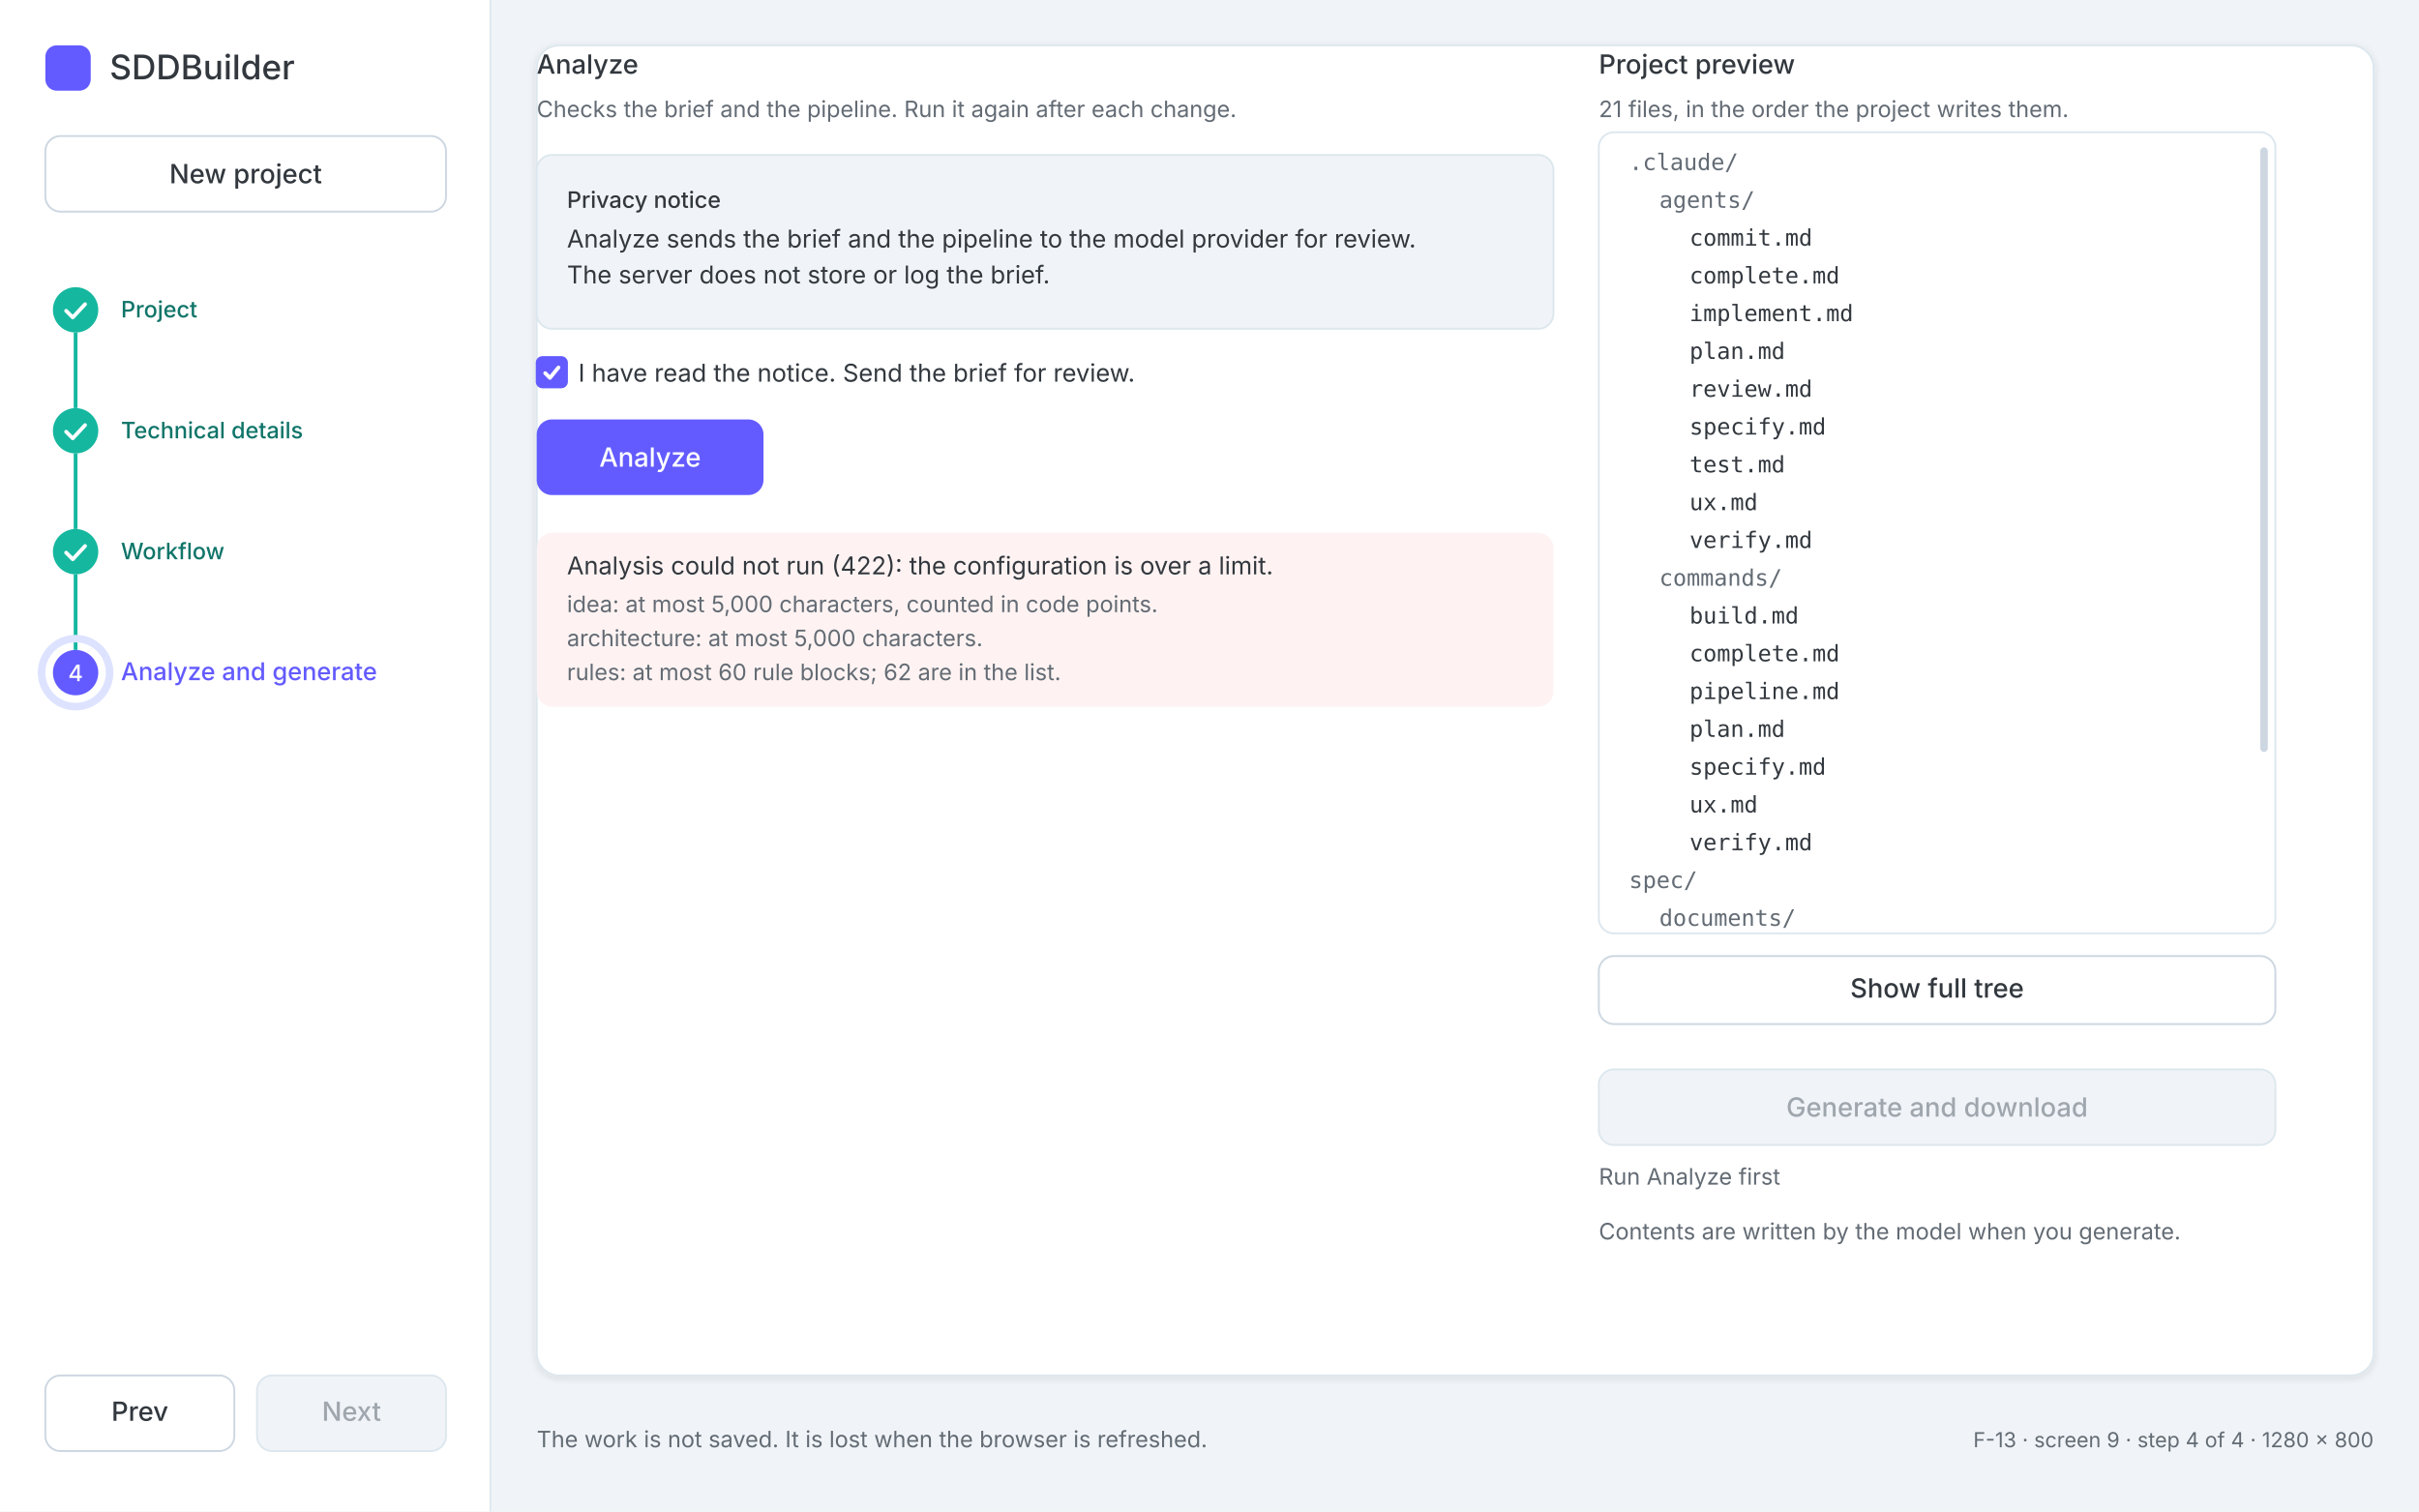
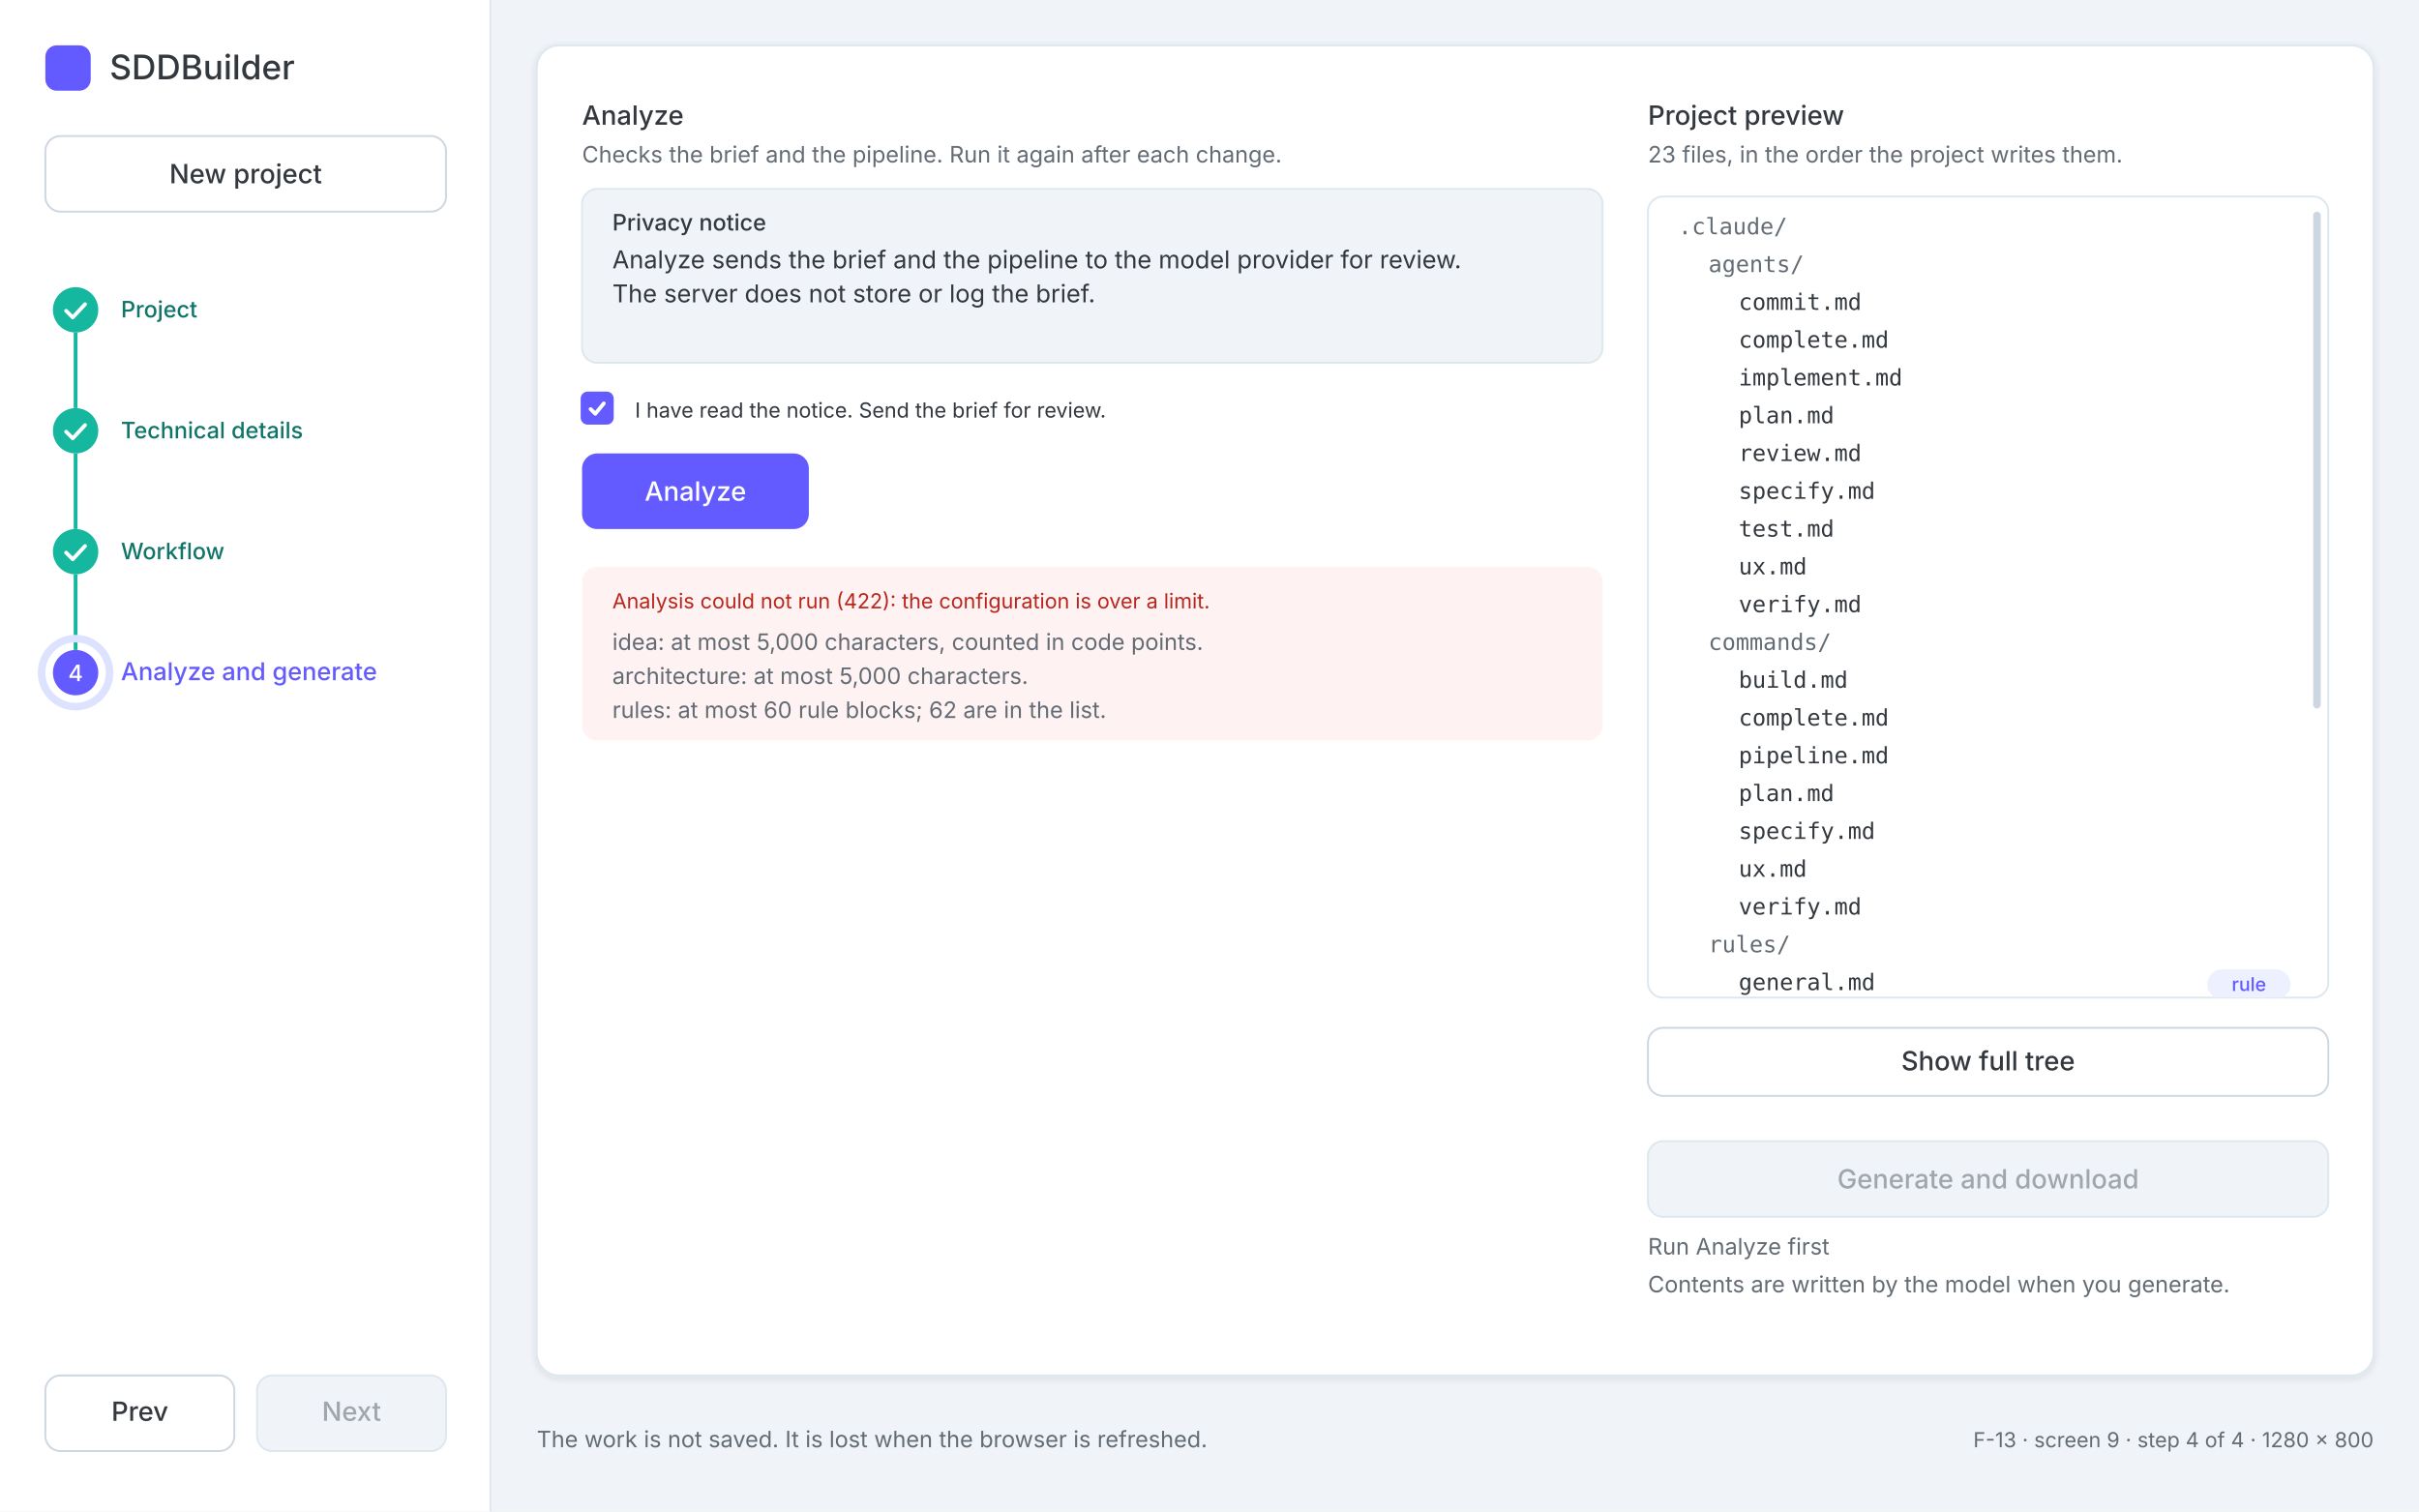
<svg xmlns="http://www.w3.org/2000/svg" width="1280" height="800" viewBox="0 0 1280 800">
  <defs>
    <filter id="sh" x="-5%" y="-5%" width="110%" height="115%">
      <feDropShadow dx="0" dy="1" stdDeviation="2" flood-color="#32383E" flood-opacity="0.12" />
    </filter>
  </defs>
  <style>
text{font-family:Inter,system-ui,-apple-system,"Segoe UI",sans-serif;font-size:13px;fill:#32383E}
.brand{font-size:18px;font-weight:500}
.btnText{font-size:14px;font-weight:500;fill:#FFFFFF}
.btnDark{font-size:14px;font-weight:500;fill:#32383E}
.navOff{font-size:14px;font-weight:500;fill:#9FA6AD}
.h1{font-size:16px;font-weight:500}
.h2{font-size:14px;font-weight:500}
.b12{font-size:12px;font-weight:500}
.muted{font-size:12px;fill:#636B74}
.caption{font-size:11px;fill:#636B74}
.label-cur{font-size:13px;font-weight:500;fill:#635BFF}
.label-done{font-size:12px;font-weight:500;fill:#107569}
.label-todo{font-size:12px;font-weight:500;fill:#636B74}
.num{font-size:12px;font-weight:500;fill:#FFFFFF}
.num-todo{font-size:12px;font-weight:500;fill:#636B74}
.disText{font-size:14px;font-weight:500;fill:#9FA6AD}
.pill{font-size:12px;font-weight:500}
.tree{font-family:"ui-monospace",Menlo,Consolas,monospace;font-size:12px;fill:#32383E}
.dir{fill:#636B74}
+ .errT{font-size:11px;fill:#BB241A}
.tagT{font-size:10px;font-weight:500;fill:#635BFF}
.card{fill:#FFFFFF;stroke:#DDE7EE}
.btnP{fill:#635BFF}
.btn{fill:#FFFFFF;stroke:#CDD7E1}
.btnOff{fill:#F0F4F8;stroke:#DDE7EE}
.ring{fill:none;stroke:#DDE3FF;stroke-width:4}
.node-todo{fill:#FFFFFF;stroke:#CDD7E1;stroke-width:1.5}
.node-cur{fill:#635BFF}
.node-done{fill:#15B79F}
.check{fill:none;stroke:#FFFFFF;stroke-width:2;stroke-linecap:round;stroke-linejoin:round}
.line-todo{stroke:#CDD7E1;stroke-width:2}
.line-done{stroke:#15B79F;stroke-width:2}
.row{fill:#FFFFFF;stroke:#DDE7EE}
.panel{fill:#FFFFFF;stroke:#DDE7EE}
.thumb{fill:#CDD7E1}
</style>
  <rect width="1280" height="800" fill="#F0F4F8" />
  <rect x="0" y="0" width="260" height="800" fill="#FFFFFF" />
  <rect x="259" y="0" width="1" height="800" fill="#DDE7EE" />
  <rect x="24" y="24" width="24" height="24" rx="6" fill="#635BFF" />
  <text x="58" y="42" class="brand">SDDBuilder</text>
  <rect x="24" y="72" width="212" height="40" rx="8" class="btn" />
  <text x="130" y="97" class="btnDark" text-anchor="middle">New project</text>
  <line x1="40" y1="176" x2="40" y2="216" class="line-done" />
  <line x1="40" y1="240" x2="40" y2="280" class="line-done" />
  <line x1="40" y1="304" x2="40" y2="344" class="line-done" />
  <circle class="node-done" cx="40" cy="164" r="12" />
  <path class="check" d="M35 164.5 L38.5 168 L45 161" />
  <text class="label-done" x="64" y="168">Project</text>
  <circle class="node-done" cx="40" cy="228" r="12" />
  <path class="check" d="M35 228.5 L38.5 232 L45 225" />
  <text class="label-done" x="64" y="232">Technical details</text>
  <circle class="node-done" cx="40" cy="292" r="12" />
  <path class="check" d="M35 292.5 L38.5 296 L45 289" />
  <text class="label-done" x="64" y="296">Workflow</text>
  <circle class="ring" cx="40" cy="356" r="18" />
  <circle class="node-cur" cx="40" cy="356" r="12" />
  <text class="num" x="40" y="360.5" text-anchor="middle">4</text>
  <text class="label-cur" x="64" y="360">Analyze and generate</text>
  <g>
    <rect class="btn" x="24" y="728" width="100" height="40" rx="8" />
    <text class="btnDark" x="74" y="752" text-anchor="middle">Prev</text>
  </g>
  <g>
    <rect class="btnOff" x="136" y="728" width="100" height="40" rx="8" />
    <text class="navOff" x="186" y="752" text-anchor="middle">Next</text>
  </g>
  <rect x="284" y="24" width="972" height="704" rx="12" class="card" filter="url(#sh)" />
-   <text x="284" y="39" class="h2">Analyze</text>
-   <text x="284" y="62" class="muted">Checks the brief and the pipeline. Run it again after each change.</text>
-   <rect x="284" y="82" width="538" height="92" rx="8" fill="#F0F4F8" stroke="#DDE7EE" stroke-width="1" />
-   <text x="300" y="110" class="b12">Privacy notice</text>
-   <text x="300" y="131">Analyze sends the brief and the pipeline to the model provider for review.</text>
-   <text x="300" y="150">The server does not store or log the brief.</text>
-   <rect x="284" y="189" width="16" height="16" rx="3" fill="#635BFF" stroke="#635BFF" stroke-width="1" />
-   <path class="check" d="M288.5 197.5 L291 200 L295.5 194.5" />
-   <text x="306" y="202">I have read the notice. Send the brief for review.</text>
-   <rect x="284" y="222" width="120" height="40" rx="8" class="btnP" />
-   <text x="344" y="247" class="btnText" text-anchor="middle">Analyze</text>
-   <rect x="284" y="282" width="538" height="92" rx="8" fill="#FEF3F2" />
-   <text x="300" y="304" class="errT">Analysis could not run (422): the configuration is over a limit.</text>
-   <text x="300" y="324" class="muted">idea: at most 5,000 characters, counted in code points.</text>
-   <text x="300" y="342" class="muted">architecture: at most 5,000 characters.</text>
-   <text x="300" y="360" class="muted">rules: at most 60 rule blocks; 62 are in the list.</text>
-   <text x="846" y="39" class="h2">Project preview</text>
-   <text x="846" y="62" class="muted">21 files, in the order the project writes them.</text>
+   <text x="308" y="66" class="h2">Analyze</text>
+   <text x="308" y="86" class="muted">Checks the brief and the pipeline. Run it again after each change.</text>
+   <rect x="308" y="100" width="540" height="92" rx="8" fill="#F0F4F8" stroke="#DDE7EE" />
+   <text x="324" y="122" class="b12">Privacy notice</text>
+   <text x="324" y="142">Analyze sends the brief and the pipeline to the model provider for review.</text>
+   <text x="324" y="160">The server does not store or log the brief.</text>
+   <g>
+     <rect x="308" y="208" width="16" height="16" rx="3" fill="#635BFF" stroke="#635BFF" stroke-width="1.5" />
+     <path class="check" d="M312.5 216.5 L315 219 L319.5 213.5" />
+   </g>
+   <text x="336" y="221" style="font-size:11px">I have read the notice. Send the brief for review.</text>
+   <g>
+     <rect class="btnP" x="308" y="240" width="120" height="40" rx="8" />
+     <text class="btnText" x="368" y="265" text-anchor="middle">Analyze</text>
+   </g>
+   <rect x="308" y="300" width="540" height="92" rx="8" fill="#FEF3F2" />
+   <text x="324" y="322" class="errT">Analysis could not run (422): the configuration is over a limit.</text>
+   <text x="324" y="344" class="muted">idea: at most 5,000 characters, counted in code points.</text>
+   <text x="324" y="362" class="muted">architecture: at most 5,000 characters.</text>
+   <text x="324" y="380" class="muted">rules: at most 60 rule blocks; 62 are in the list.</text>
+   <text x="872" y="66" class="h2">Project preview</text>
+   <text x="872" y="86" class="muted">23 files, in the order the project writes them.</text>
  <clipPath id="clipCol">
-     <rect x="846" y="70" width="358" height="424" rx="8" />
+     <rect x="872" y="104" width="360" height="424" rx="8" />
  </clipPath>
-   <rect class="panel" x="846" y="70" width="358" height="424" rx="8" />
+   <rect class="panel" x="872" y="104" width="360" height="424" rx="8" />
  <g clip-path="url(#clipCol)">
-     <text x="862" y="90" class="tree dir">.claude/</text>
-     <text x="878" y="110" class="tree dir">agents/</text>
-     <text x="894" y="130" class="tree">commit.md</text>
-     <text x="894" y="150" class="tree">complete.md</text>
-     <text x="894" y="170" class="tree">implement.md</text>
-     <text x="894" y="190" class="tree">plan.md</text>
-     <text x="894" y="210" class="tree">review.md</text>
-     <text x="894" y="230" class="tree">specify.md</text>
-     <text x="894" y="250" class="tree">test.md</text>
-     <text x="894" y="270" class="tree">ux.md</text>
-     <text x="894" y="290" class="tree">verify.md</text>
-     <text x="878" y="310" class="tree dir">commands/</text>
-     <text x="894" y="330" class="tree">build.md</text>
-     <text x="894" y="350" class="tree">complete.md</text>
-     <text x="894" y="370" class="tree">pipeline.md</text>
-     <text x="894" y="390" class="tree">plan.md</text>
-     <text x="894" y="410" class="tree">specify.md</text>
-     <text x="894" y="430" class="tree">ux.md</text>
-     <text x="894" y="450" class="tree">verify.md</text>
-     <text x="862" y="470" class="tree dir">spec/</text>
-     <text x="878" y="490" class="tree dir">documents/</text>
-     <text x="894" y="510" class="tree">process.md</text>
-     <text x="878" y="530" class="tree dir">specifications/</text>
-     <text x="894" y="550" class="tree dir">F-00-template/</text>
-     <text x="910" y="570" class="tree">plan.md</text>
-     <text x="910" y="590" class="tree">progress.md</text>
-     <text x="910" y="610" class="tree">stories.md</text>
-     <text x="862" y="630" class="tree">CLAUDE.md</text>
+     <text x="888" y="124" class="tree dir">.claude/</text>
+     <text x="904" y="144" class="tree dir">agents/</text>
+     <text x="920" y="164" class="tree">commit.md</text>
+     <text x="920" y="184" class="tree">complete.md</text>
+     <text x="920" y="204" class="tree">implement.md</text>
+     <text x="920" y="224" class="tree">plan.md</text>
+     <text x="920" y="244" class="tree">review.md</text>
+     <text x="920" y="264" class="tree">specify.md</text>
+     <text x="920" y="284" class="tree">test.md</text>
+     <text x="920" y="304" class="tree">ux.md</text>
+     <text x="920" y="324" class="tree">verify.md</text>
+     <text x="904" y="344" class="tree dir">commands/</text>
+     <text x="920" y="364" class="tree">build.md</text>
+     <text x="920" y="384" class="tree">complete.md</text>
+     <text x="920" y="404" class="tree">pipeline.md</text>
+     <text x="920" y="424" class="tree">plan.md</text>
+     <text x="920" y="444" class="tree">specify.md</text>
+     <text x="920" y="464" class="tree">ux.md</text>
+     <text x="920" y="484" class="tree">verify.md</text>
+     <text x="904" y="504" class="tree dir">rules/</text>
+     <text x="920" y="524" class="tree">general.md</text>
+     <rect x="1168" y="513" width="44" height="16" rx="8" fill="#ECF0FF" />
+     <text class="tagT" x="1190" y="524.5" text-anchor="middle">rule</text>
+     <text x="920" y="544" class="tree">typescript.md</text>
+     <rect x="1168" y="533" width="44" height="16" rx="8" fill="#ECF0FF" />
+     <text class="tagT" x="1190" y="544.5" text-anchor="middle">rule</text>
+     <text x="888" y="564" class="tree">CLAUDE.md</text>
+     <text x="888" y="584" class="tree dir">spec/</text>
+     <text x="904" y="604" class="tree dir">documents/</text>
+     <text x="920" y="624" class="tree">process.md</text>
+     <text x="904" y="644" class="tree dir">specifications/</text>
+     <text x="920" y="664" class="tree dir">F-00-template/</text>
+     <text x="936" y="684" class="tree">plan.md</text>
+     <text x="936" y="704" class="tree">progress.md</text>
+     <text x="936" y="724" class="tree">stories.md</text>
  </g>
-   <rect class="thumb" x="1196" y="78" width="4" height="320" rx="2" />
+   <rect class="thumb" x="1224" y="112" width="4" height="263" rx="2" />
  <g>
-     <rect x="846" y="506" width="358" height="36" rx="8" class="btn" />
-     <text x="1025.0" y="528" class="btnDark" text-anchor="middle">Show full tree</text>
+     <rect class="btn" x="872" y="544" width="360" height="36" rx="8" />
+     <text class="btnDark" x="1052" y="566.5" text-anchor="middle">Show full tree</text>
  </g>
-   <rect x="846" y="566" width="358" height="40" rx="8" class="btnOff" />
-   <text x="1025.0" y="591" class="disText" text-anchor="middle">Generate and download</text>
-   <text x="846" y="627" class="muted">Run Analyze first</text>
-   <text x="846" y="656" class="muted">Contents are written by the model when you generate.</text>
+   <g>
+     <rect class="btnOff" x="872" y="604" width="360" height="40" rx="8" />
+     <text class="disText" x="1052" y="629" text-anchor="middle">Generate and download</text>
+   </g>
+   <text x="872" y="664" class="muted">Run Analyze first</text>
+   <text x="872" y="684" class="muted">Contents are written by the model when you generate.</text>
  <text x="284" y="766" class="muted">The work is not saved. It is lost when the browser is refreshed.</text>
  <text x="1256" y="766" class="caption" text-anchor="end">F-13 · screen 9 · step 4 of 4 · 1280 × 800</text>
</svg>
